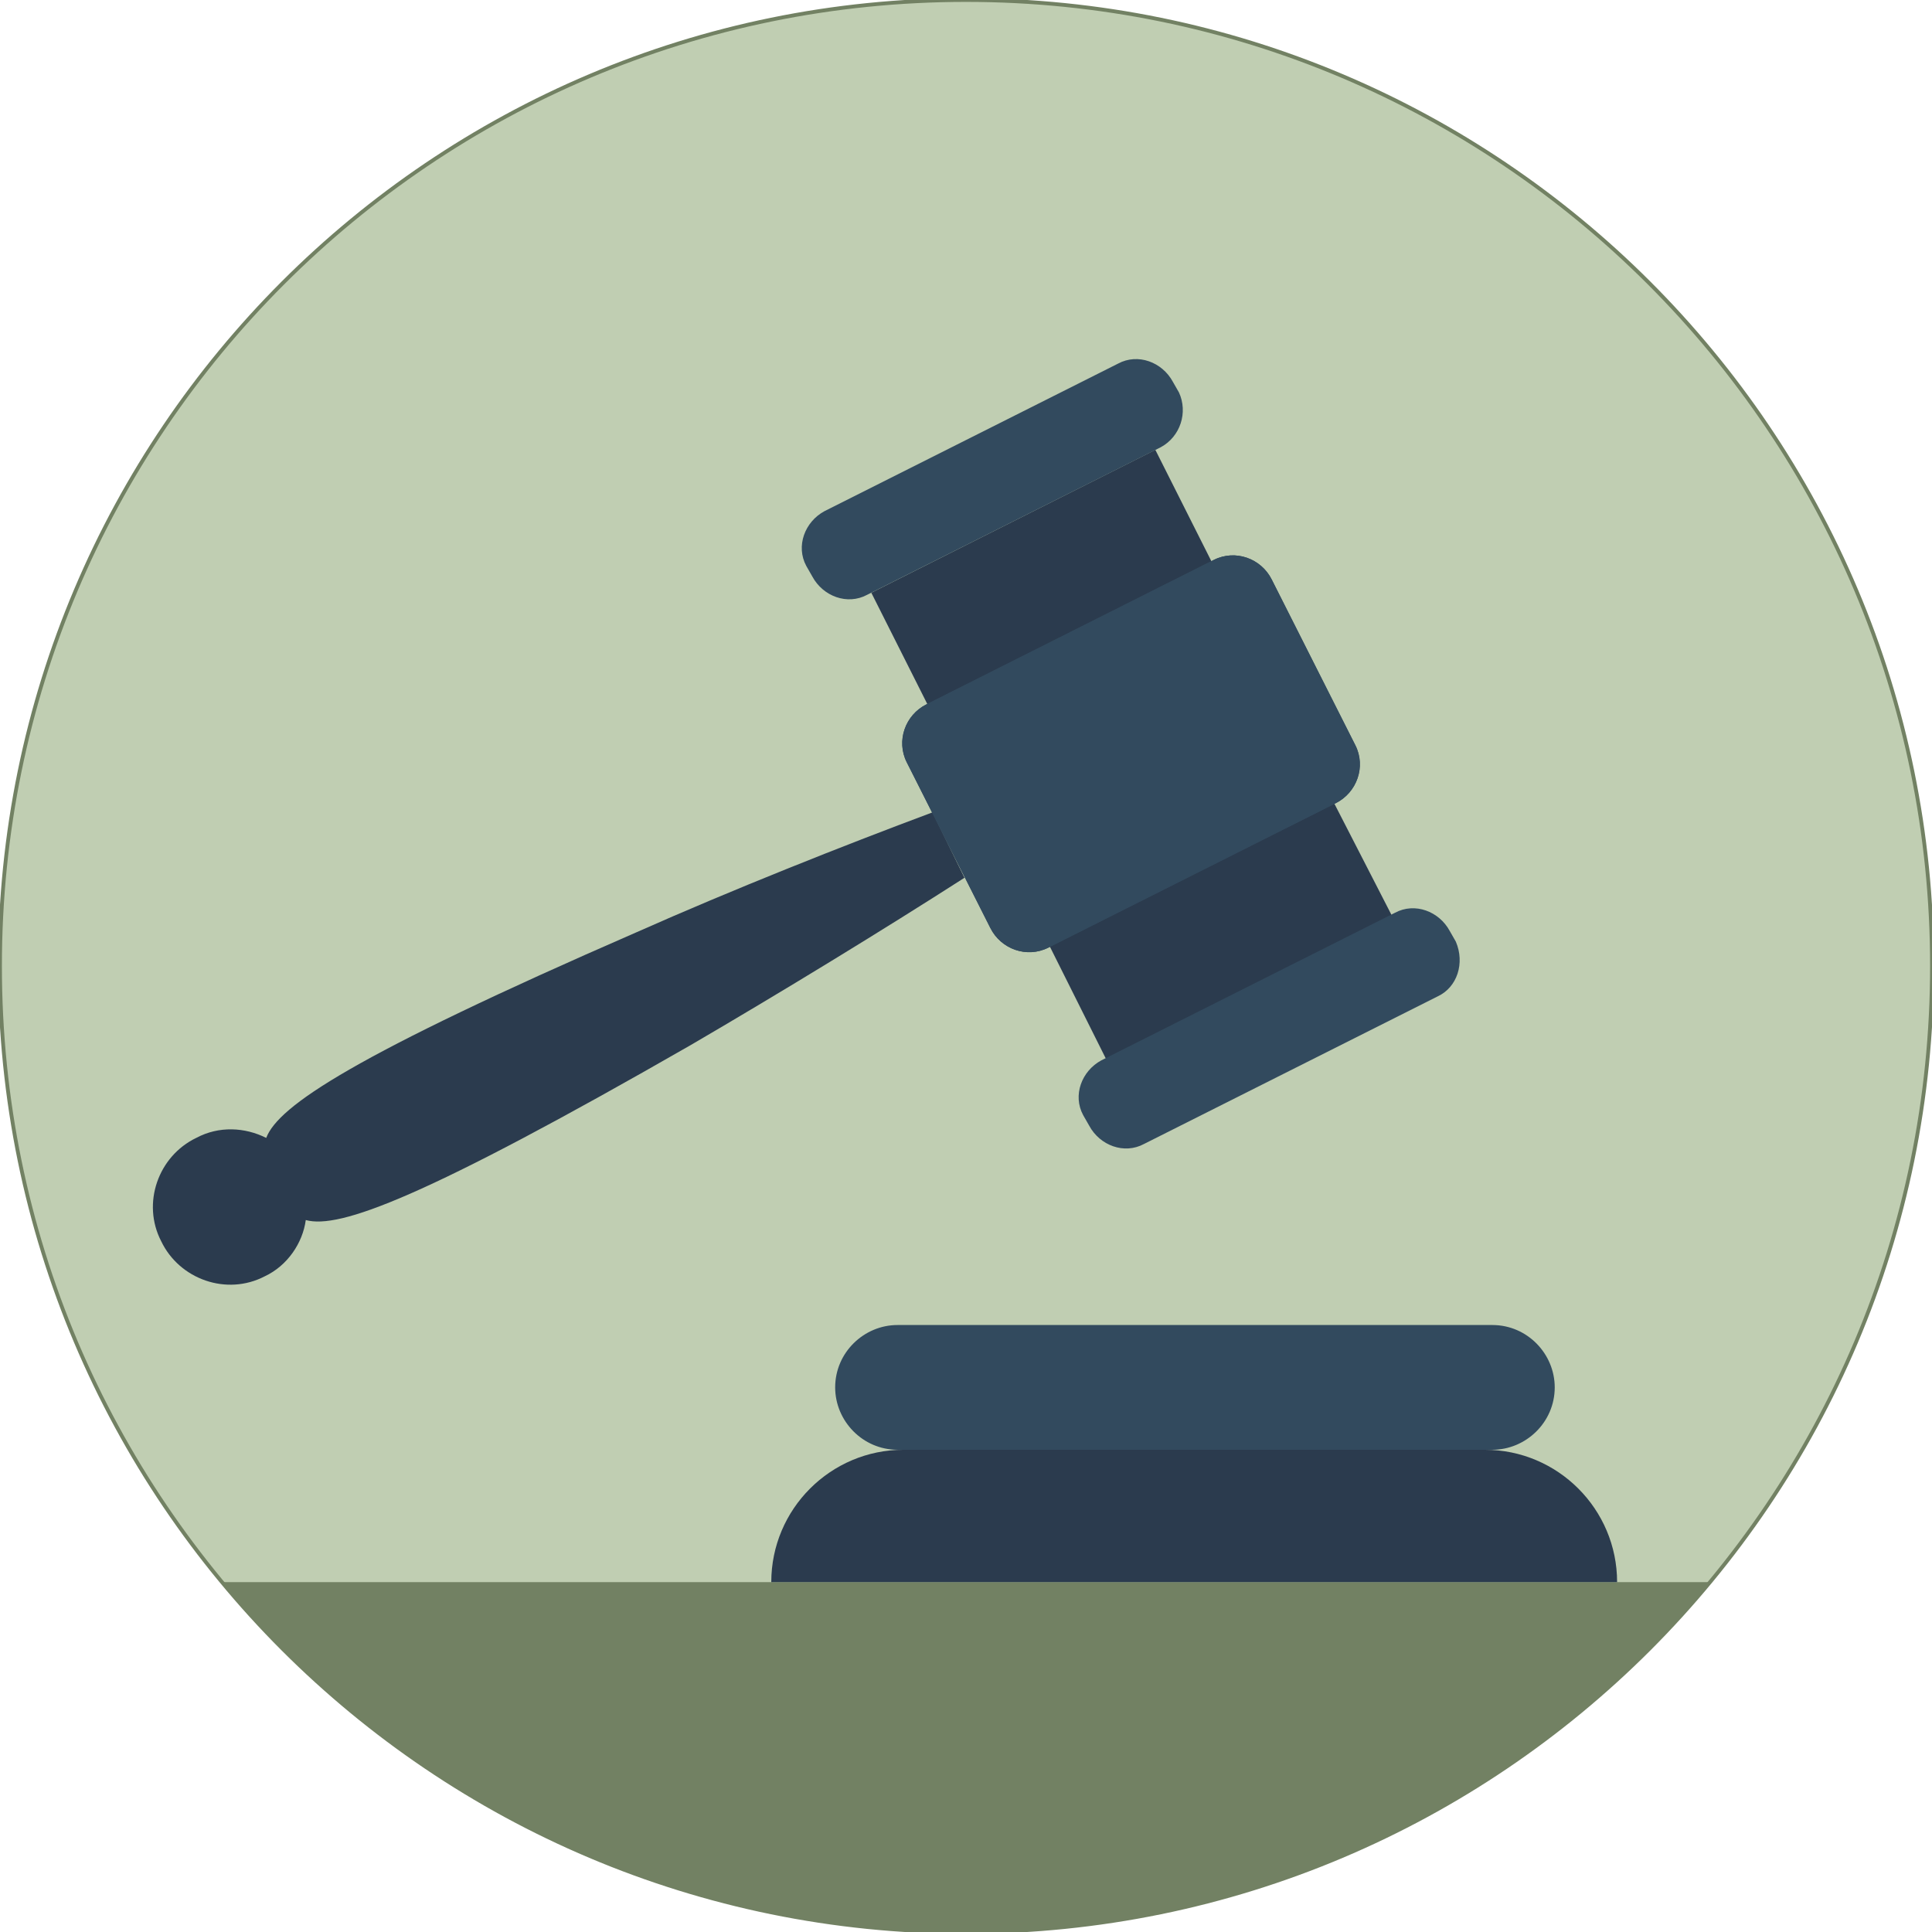
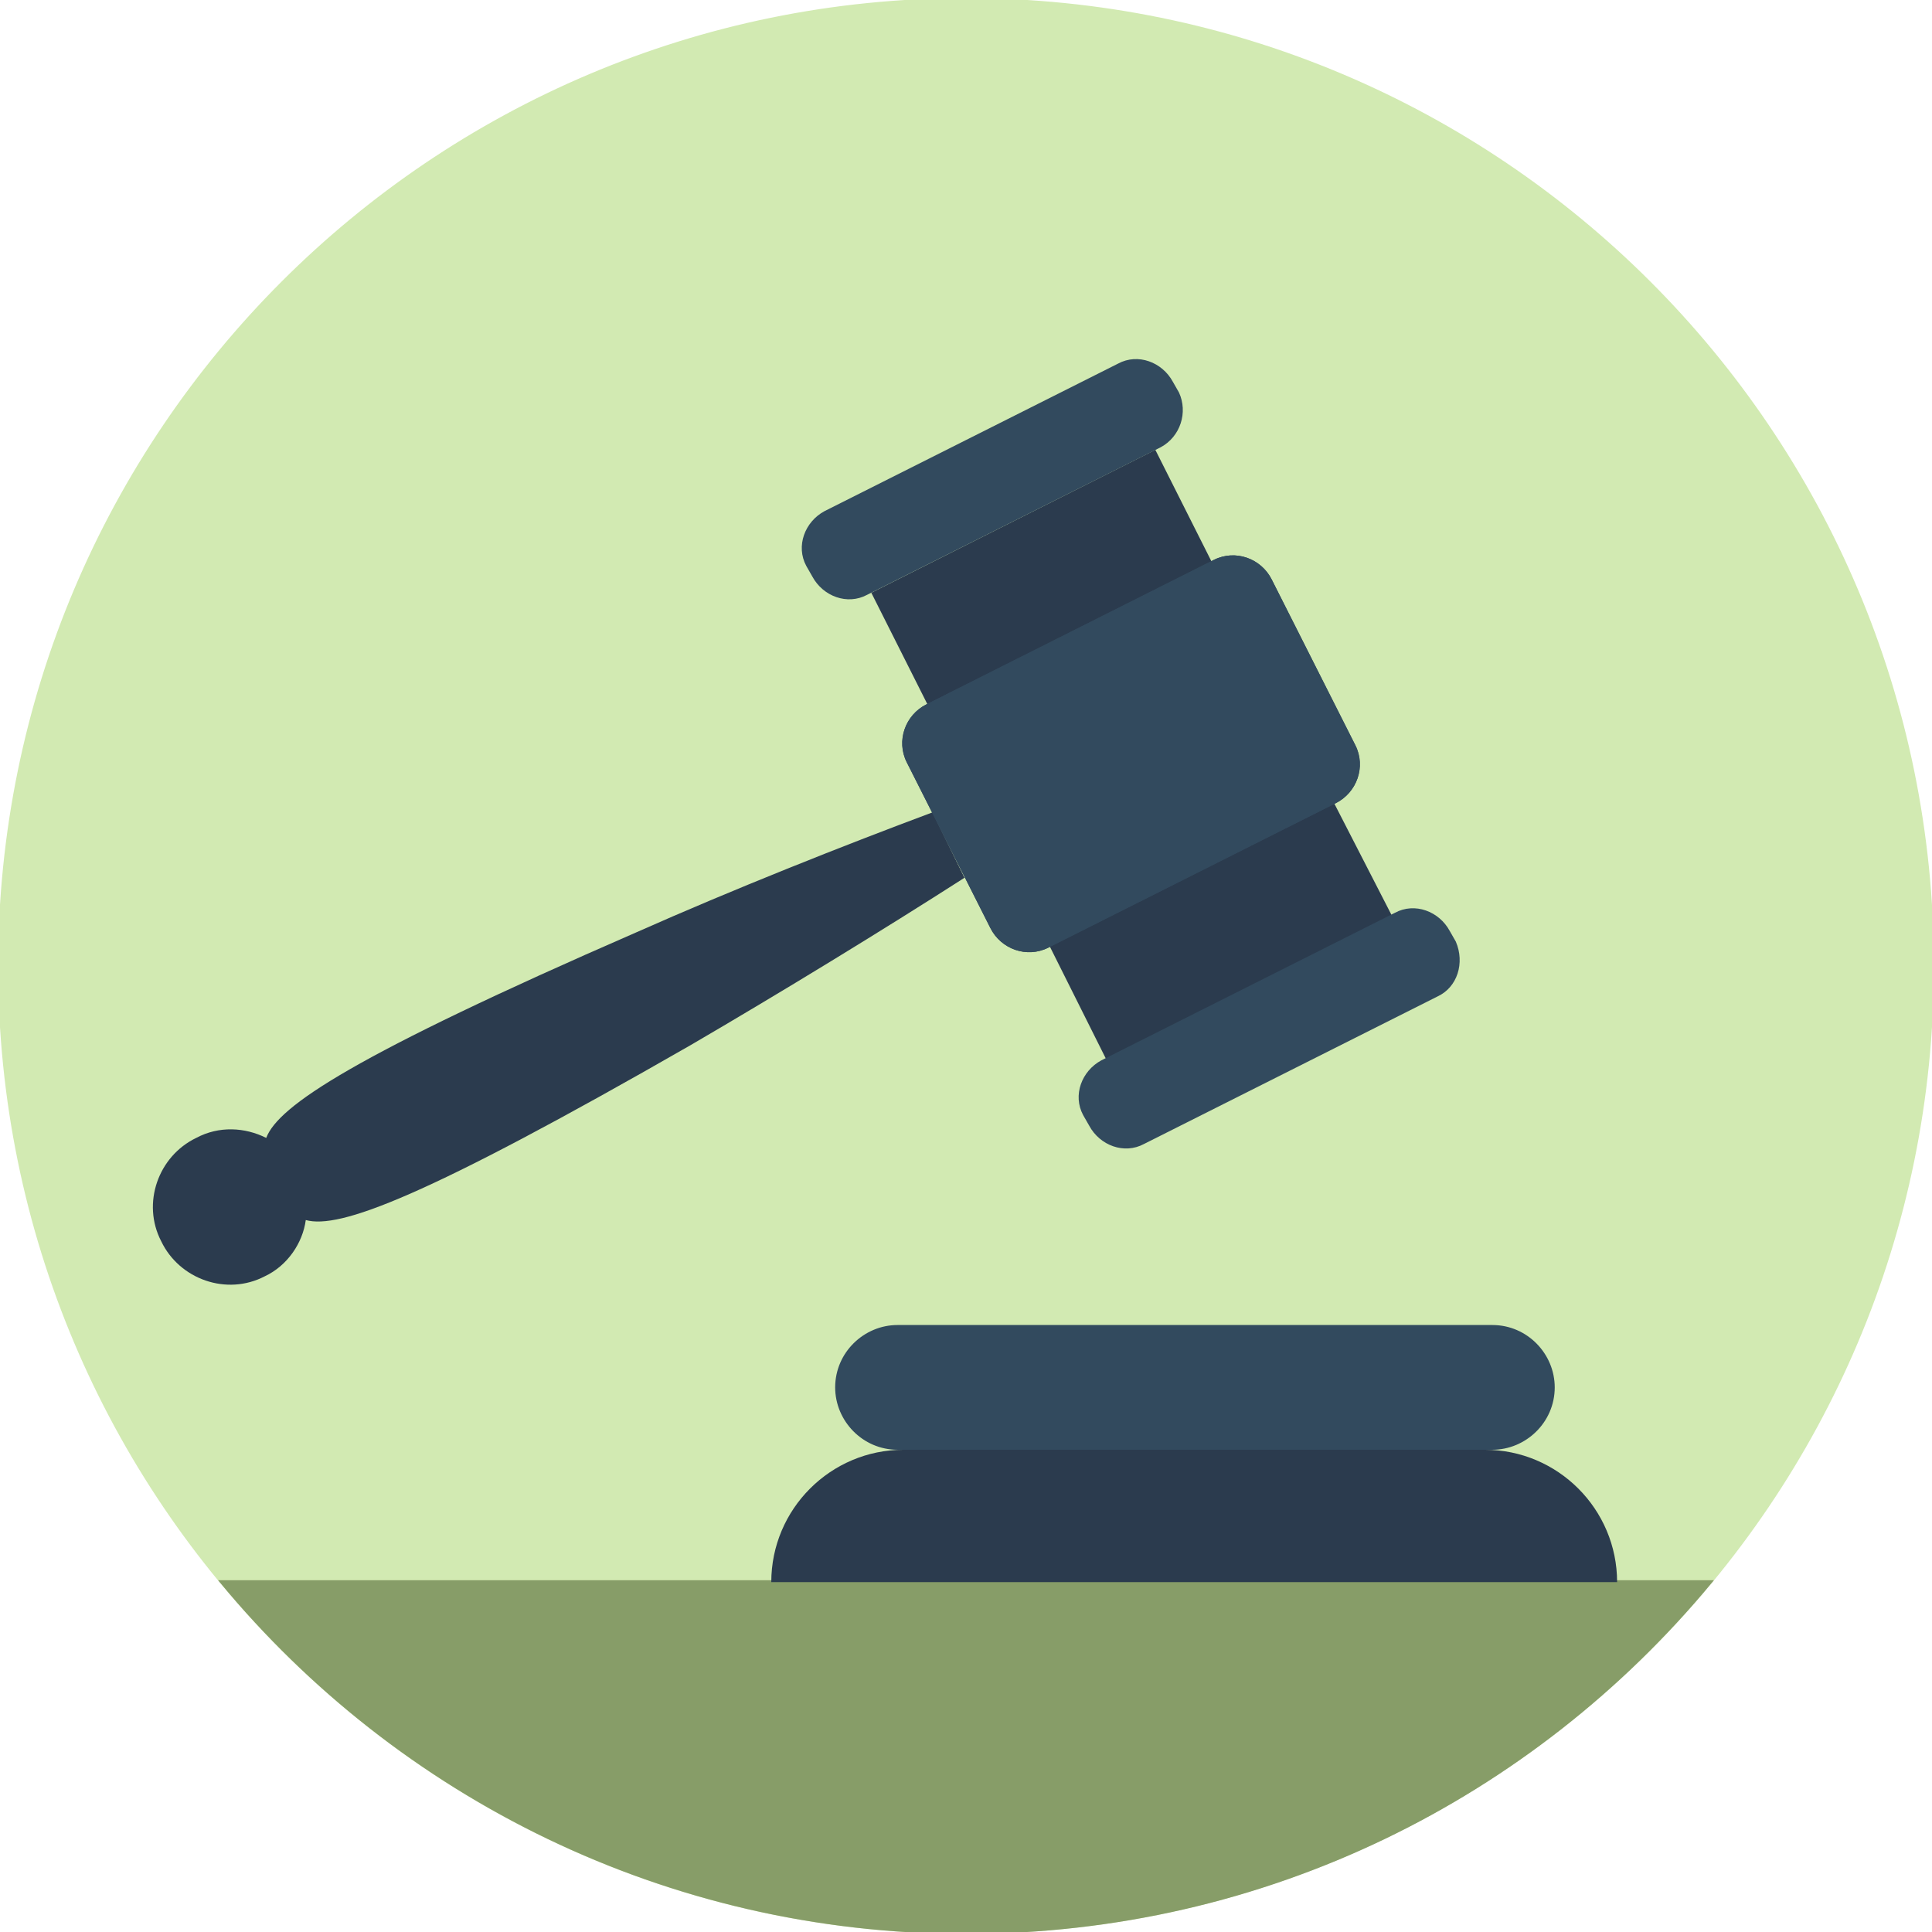
<svg xmlns="http://www.w3.org/2000/svg" version="1.1" id="Layer_1" x="0px" y="0px" viewBox="0 0 508 508" style="enable-background:new 0 0 508 508;" xml:space="preserve">
  <style type="text/css">
- 	.st0{fill:#C0CEB2;stroke:#728163;stroke-miterlimit:10;}
- 	.st1{fill:#728163;}
+ 	.st0{fill:#D2EAB2;stroke:#D2EAB2;stroke-miterlimit:10;}
+ 	.st1{fill:#879D68;stroke:#879D68;stroke-miterlimit:10;}
	.st2{fill:#2B3B4E;}
	.st3{fill:#324A5E;}
</style>
  <circle class="st0" cx="254" cy="254" r="254" />
  <path class="st1" d="M58.4,416c46.4,56,116.8,92,195.6,92s148.8-35.6,195.6-92H58.4z" />
  <path class="st2" d="M425.2,416H202.8l0,0c0-19.2,15.6-34.8,34.8-34.8h152.8C409.6,381.2,425.2,396.8,425.2,416L425.2,416z" />
  <path class="st3" d="M392.4,381.2H236c-9.2,0-16.4-7.6-16.4-16.4l0,0c0-9.2,7.6-16.4,16.4-16.4h156.4c9.2,0,16.4,7.6,16.4,16.4l0,0  C408.8,374,401.2,381.2,392.4,381.2z" />
  <g>
    <path class="st2" d="M253.6,230.8c-21.2,13.6-48,30-72,44c-70.4,40.4-92.4,48.4-101.2,46c-0.8,6-4.8,12-10.8,14.8   c-10,5.2-22.4,0.8-27.2-9.2c-5.2-10-0.8-22.4,9.2-27.2c6-3.2,12.8-2.8,18.4,0c3.2-8.4,22.8-21.6,97.2-54   c25.2-11.2,54.4-22.8,78-31.6L253.6,230.8z" />
-     <rect x="232.1" y="135.3" transform="matrix(0.8933 -0.4495 0.4495 0.8933 -39.0468 139.3272)" class="st2" width="83.6" height="33.2" />
+     <rect x="232.1" y="135.3" transform="matrix(0.8933 -0.4495 0.4495 0.8933 -39.0483 139.3294)" class="st2" width="83.6" height="33.2" />
    <polygon class="st2" points="366,240.8 290.8,278.4 276,248.8 350.8,211.2  " />
  </g>
  <g>
    <path class="st3" d="M378,262l-77.2,38.8c-5.2,2.8-11.6,0.4-14.4-4.8l-1.6-2.8c-2.8-5.2-0.4-11.6,4.8-14.4l77.2-38.8   c5.2-2.8,11.6-0.4,14.4,4.8l1.6,2.8C385.2,253.2,383.2,259.6,378,262z" />
    <path class="st3" d="M305.2,117.6L228,156.4c-5.2,2.8-11.6,0.4-14.4-4.8l-1.6-2.8c-2.8-5.2-0.4-11.6,4.8-14.4L294,95.6   c5.2-2.8,11.6-0.4,14.4,4.8l1.6,2.8C312.4,108.4,310.4,114.8,305.2,117.6z" />
  </g>
  <path id="SVGCleanerId_0" class="st3" d="M351.2,211.2l-75.6,38c-5.6,2.8-12.4,0.4-15.2-5.2l-22-43.6c-2.8-5.6-0.4-12.4,5.2-15.2  l75.6-38c5.6-2.8,12.4-0.4,15.2,5.2l22,43.6C359.2,201.6,356.8,208.4,351.2,211.2z" />
  <g>
    <path id="SVGCleanerId_0_1_" class="st3" d="M351.2,211.2l-75.6,38c-5.6,2.8-12.4,0.4-15.2-5.2l-22-43.6   c-2.8-5.6-0.4-12.4,5.2-15.2l75.6-38c5.6-2.8,12.4-0.4,15.2,5.2l22,43.6C359.2,201.6,356.8,208.4,351.2,211.2z" />
  </g>
</svg>
